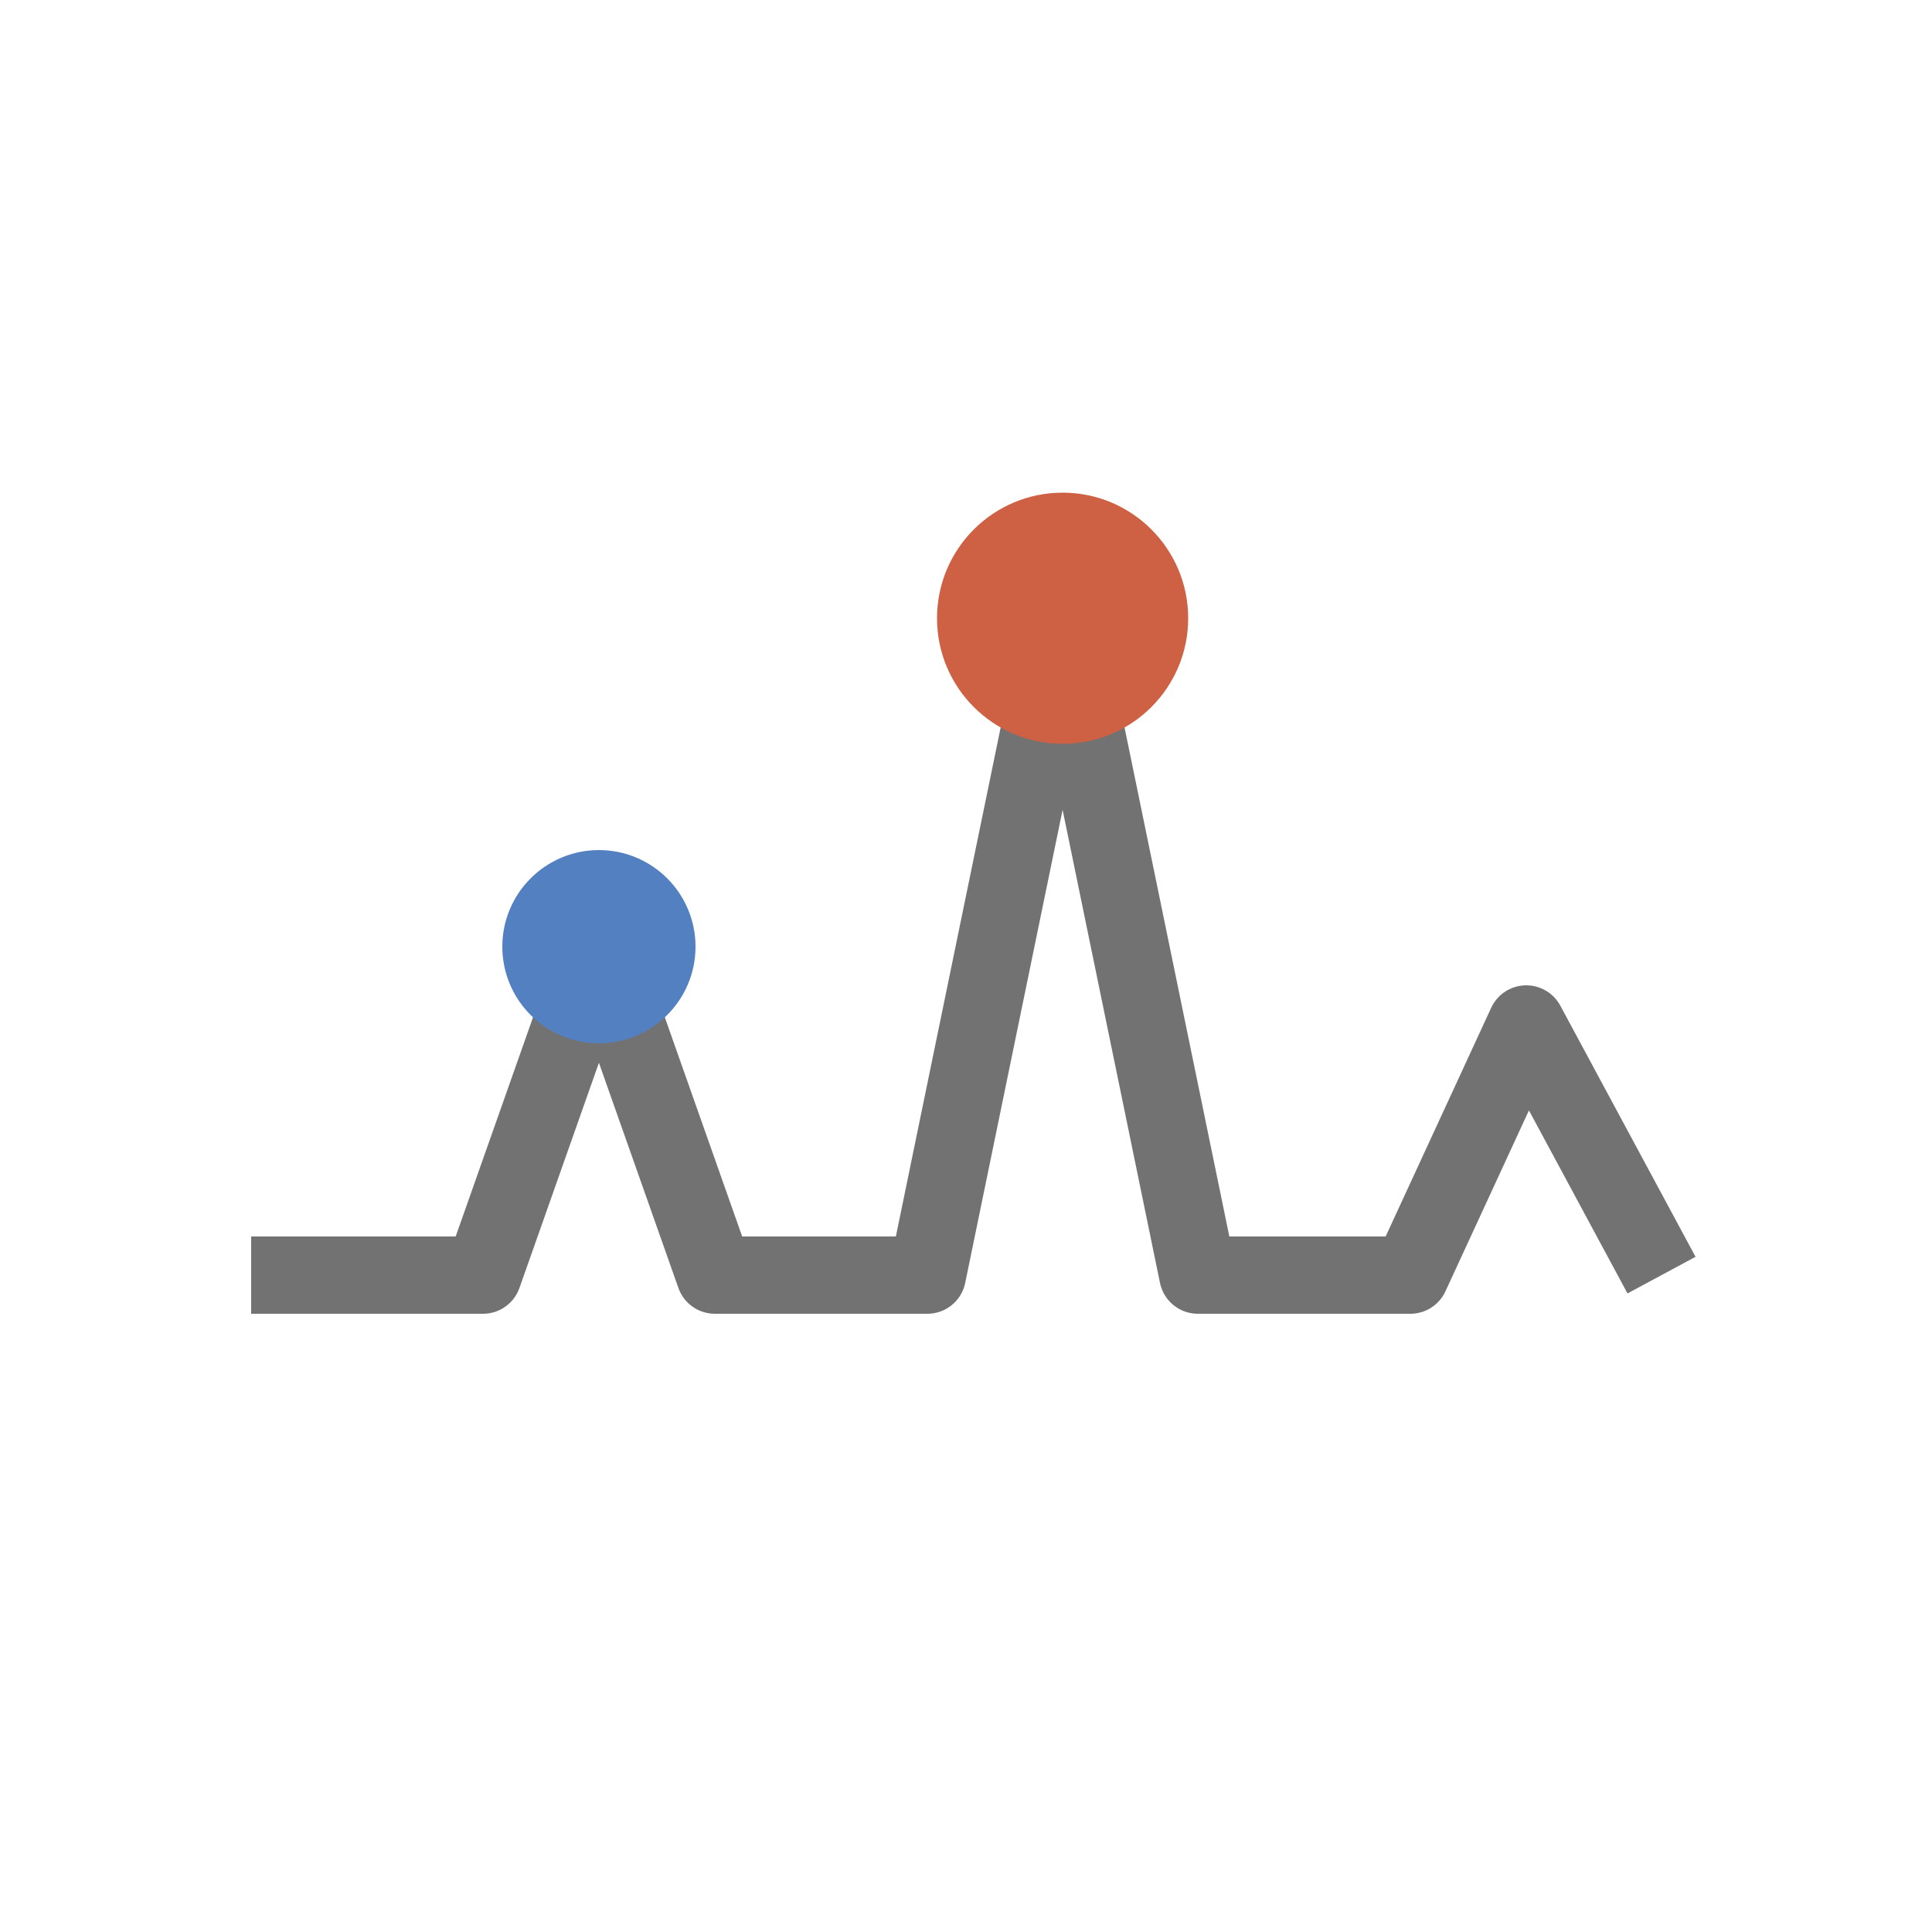
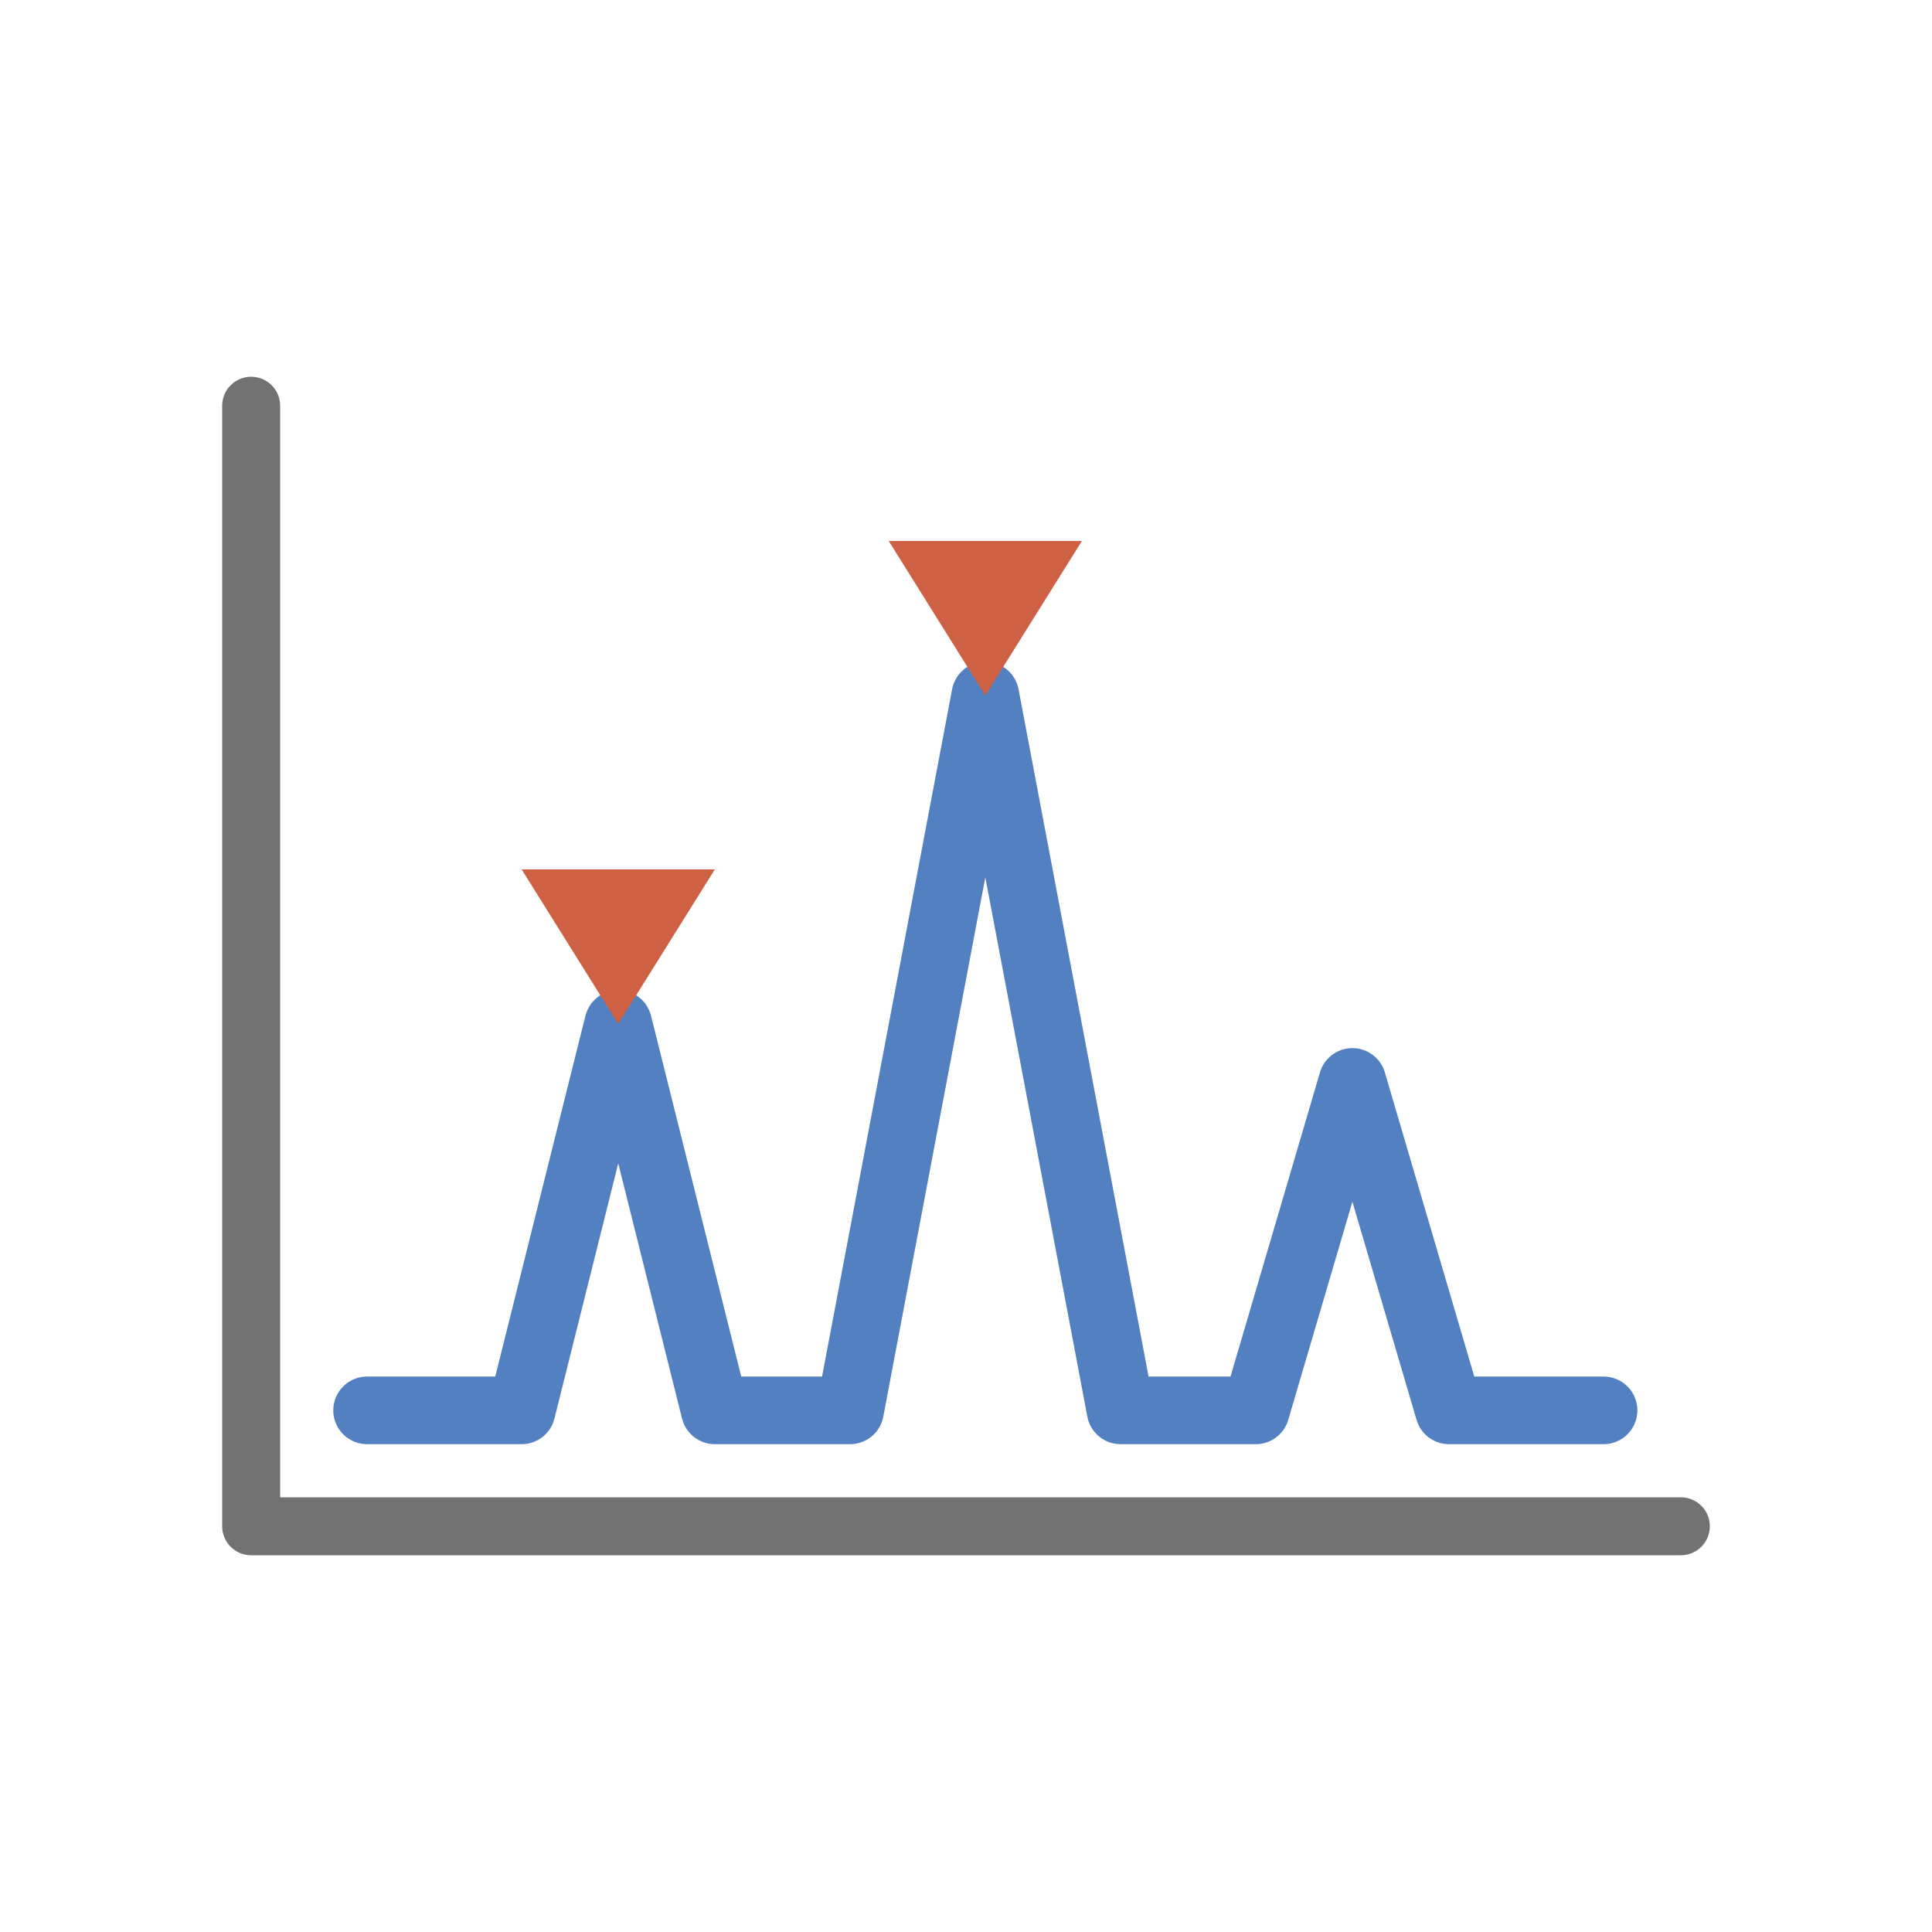
<svg xmlns="http://www.w3.org/2000/svg" viewBox="0 0 200 200" width="200" height="200">
-   <path d="M26 132 L50 132 L62 98 L74 132 L96 132 L110 64 L124 132 L146 132 L158 106 L172 132" fill="none" stroke="#727272" stroke-width="8" stroke-linejoin="round" />
-   <circle cx="110" cy="64" r="13" fill="#CE6043" />
-   <circle cx="62" cy="98" r="10" fill="#5280C1" />
+   <path d="M26 42 L26 158 L174 158" fill="none" stroke="#727272" stroke-width="6" stroke-linecap="round" stroke-linejoin="round" />
+   <path d="M38 146 L54 146 L64 106 L74 146 L88 146 L102 72 L116 146 L130 146 L140 112 L150 146 L166 146" fill="none" stroke="#5280C1" stroke-width="7" stroke-linecap="round" stroke-linejoin="round" />
+   <path d="M54 90 L74 90 L64 106 Z" fill="#CE6043" />
+   <path d="M92 56 L112 56 L102 72 Z" fill="#CE6043" />
</svg>
